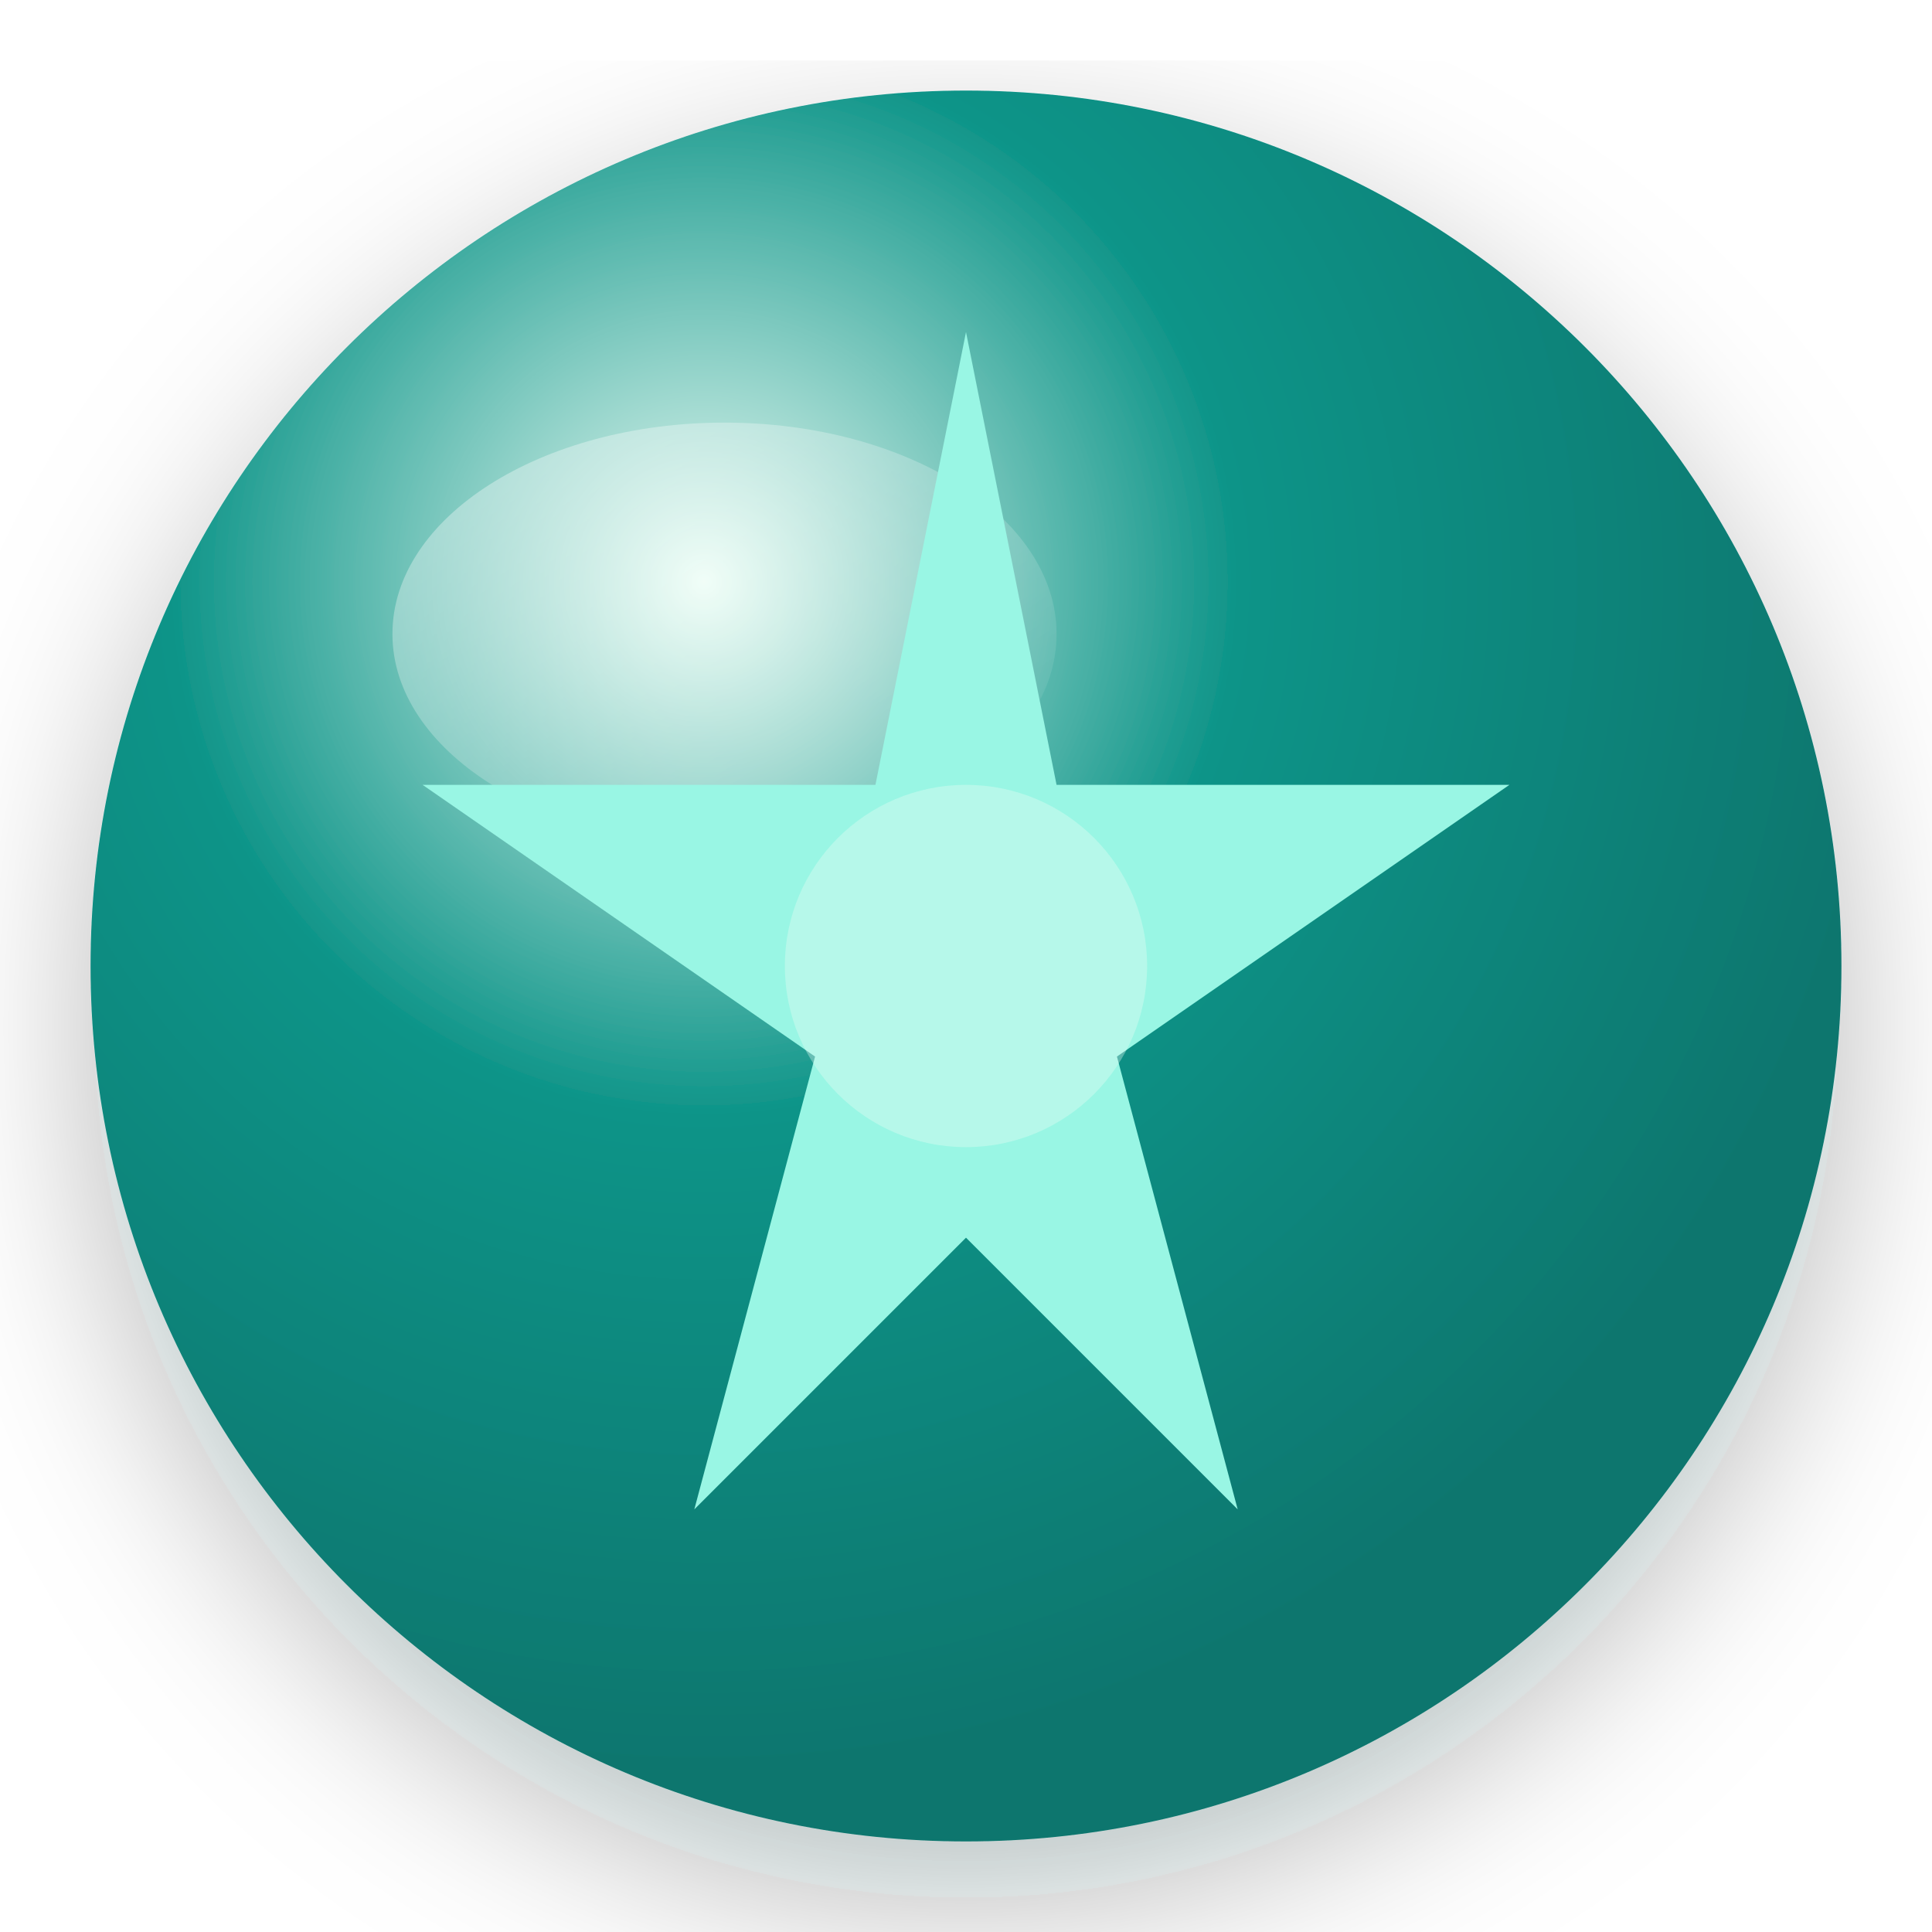
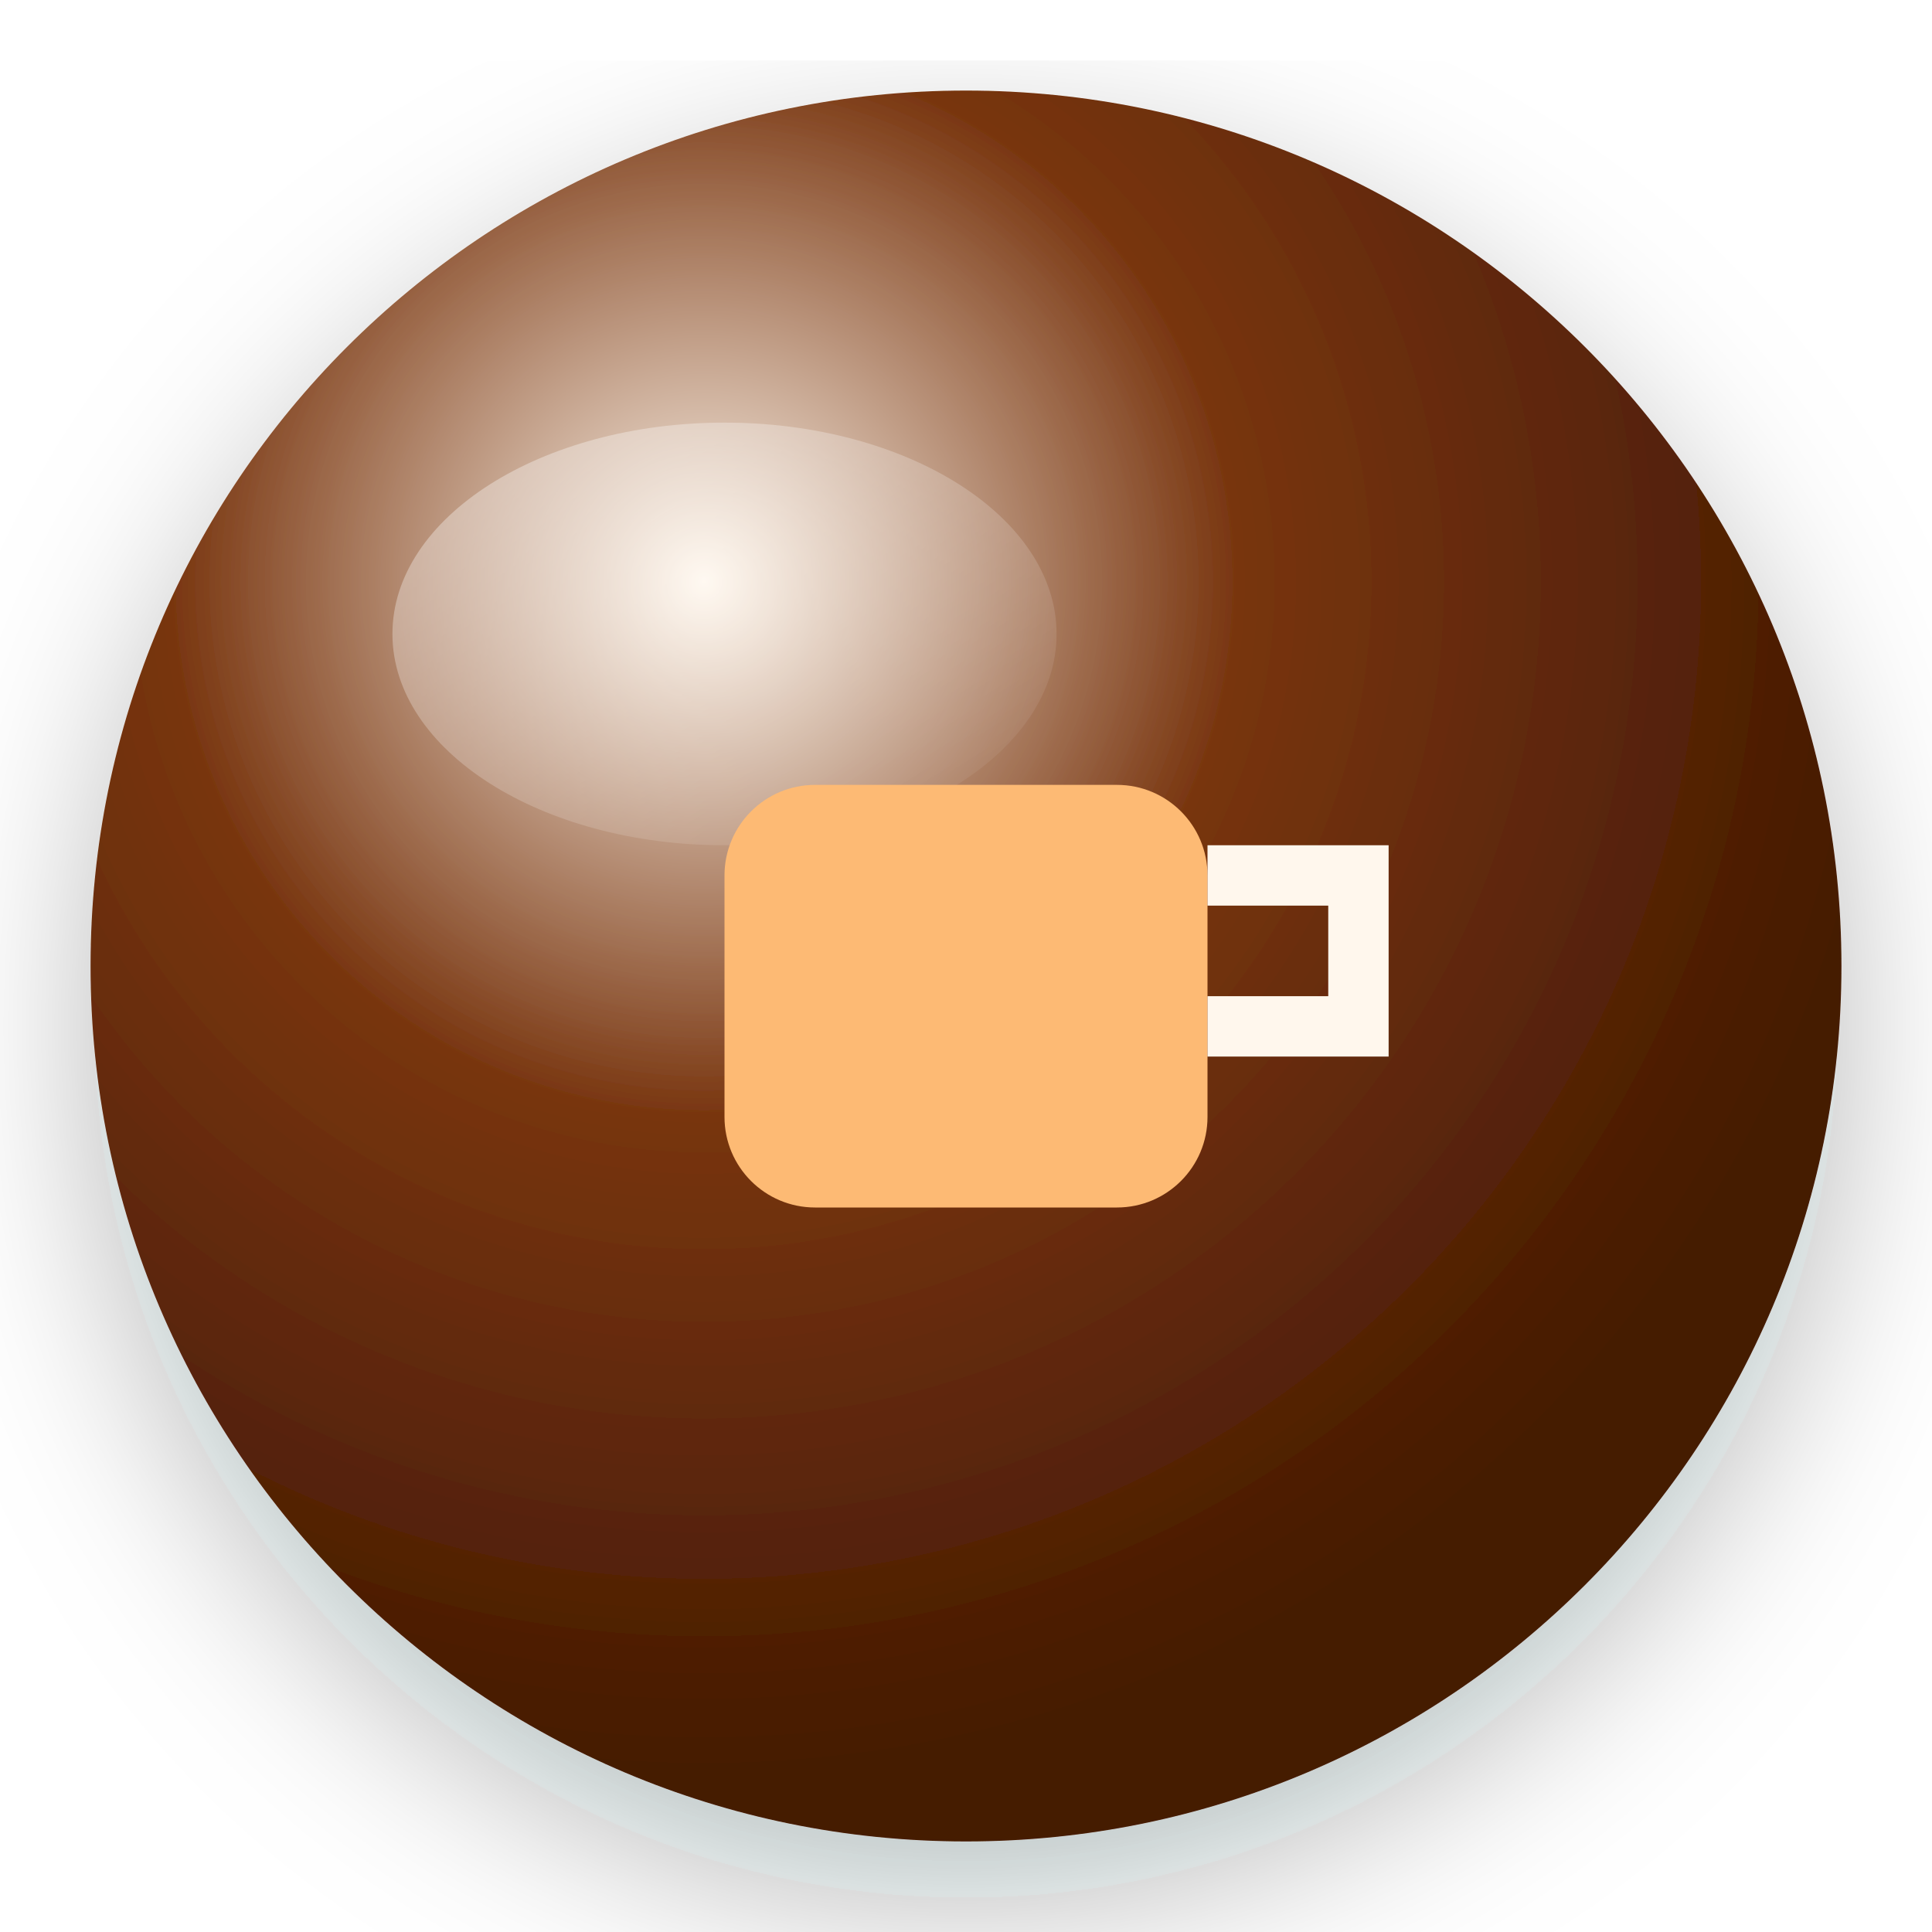
<svg xmlns="http://www.w3.org/2000/svg" viewBox="0 0 128 128" role="img" aria-hidden="true">
  <defs>
    <radialGradient id="sphere" cx="35%" cy="28%" r="68%">
-       <stop offset="0%" stop-color="#ecfdf5" />
-       <stop offset="45%" stop-color="#0d9488" />
-       <stop offset="100%" stop-color="#0f766e" />
+       <stop offset="0%" stop-color="#fff7ed" />
+       <stop offset="45%" stop-color="#78350f" />
+       <stop offset="100%" stop-color="#451a03" />
    </radialGradient>
    <filter id="depth" x="-20%" y="-20%" width="140%" height="140%">
      <feDropShadow dx="0" dy="4" stdDeviation="6" flood-color="#0f172a" flood-opacity="0.28" />
    </filter>
    <linearGradient id="shine" x1="0" y1="0" x2="1" y2="1">
      <stop offset="0%" stop-color="#ffffff" stop-opacity="0.55" />
      <stop offset="100%" stop-color="#ffffff" stop-opacity="0" />
    </linearGradient>
  </defs>
  <circle cx="64" cy="64" r="58" fill="url(#sphere)" filter="url(#depth)" />
  <ellipse cx="48" cy="42" rx="22" ry="14" fill="url(#shine)" opacity="0.75" />
-   <path d="M64 22 L70 52 L100 52 L74 70 L82 100 L64 82 L46 100 L54 70 L28 52 L58 52 Z" fill="#99f6e4" />
-   <circle cx="64" cy="64" r="12" fill="#ecfdf5" opacity="0.35" />
+   <rect x="48" y="52" width="32" height="28" rx="6" fill="#fdba74" />
+   <path d="M80 58 H90 V68 H80" fill="none" stroke="#fff7ed" stroke-width="4" />
</svg>
